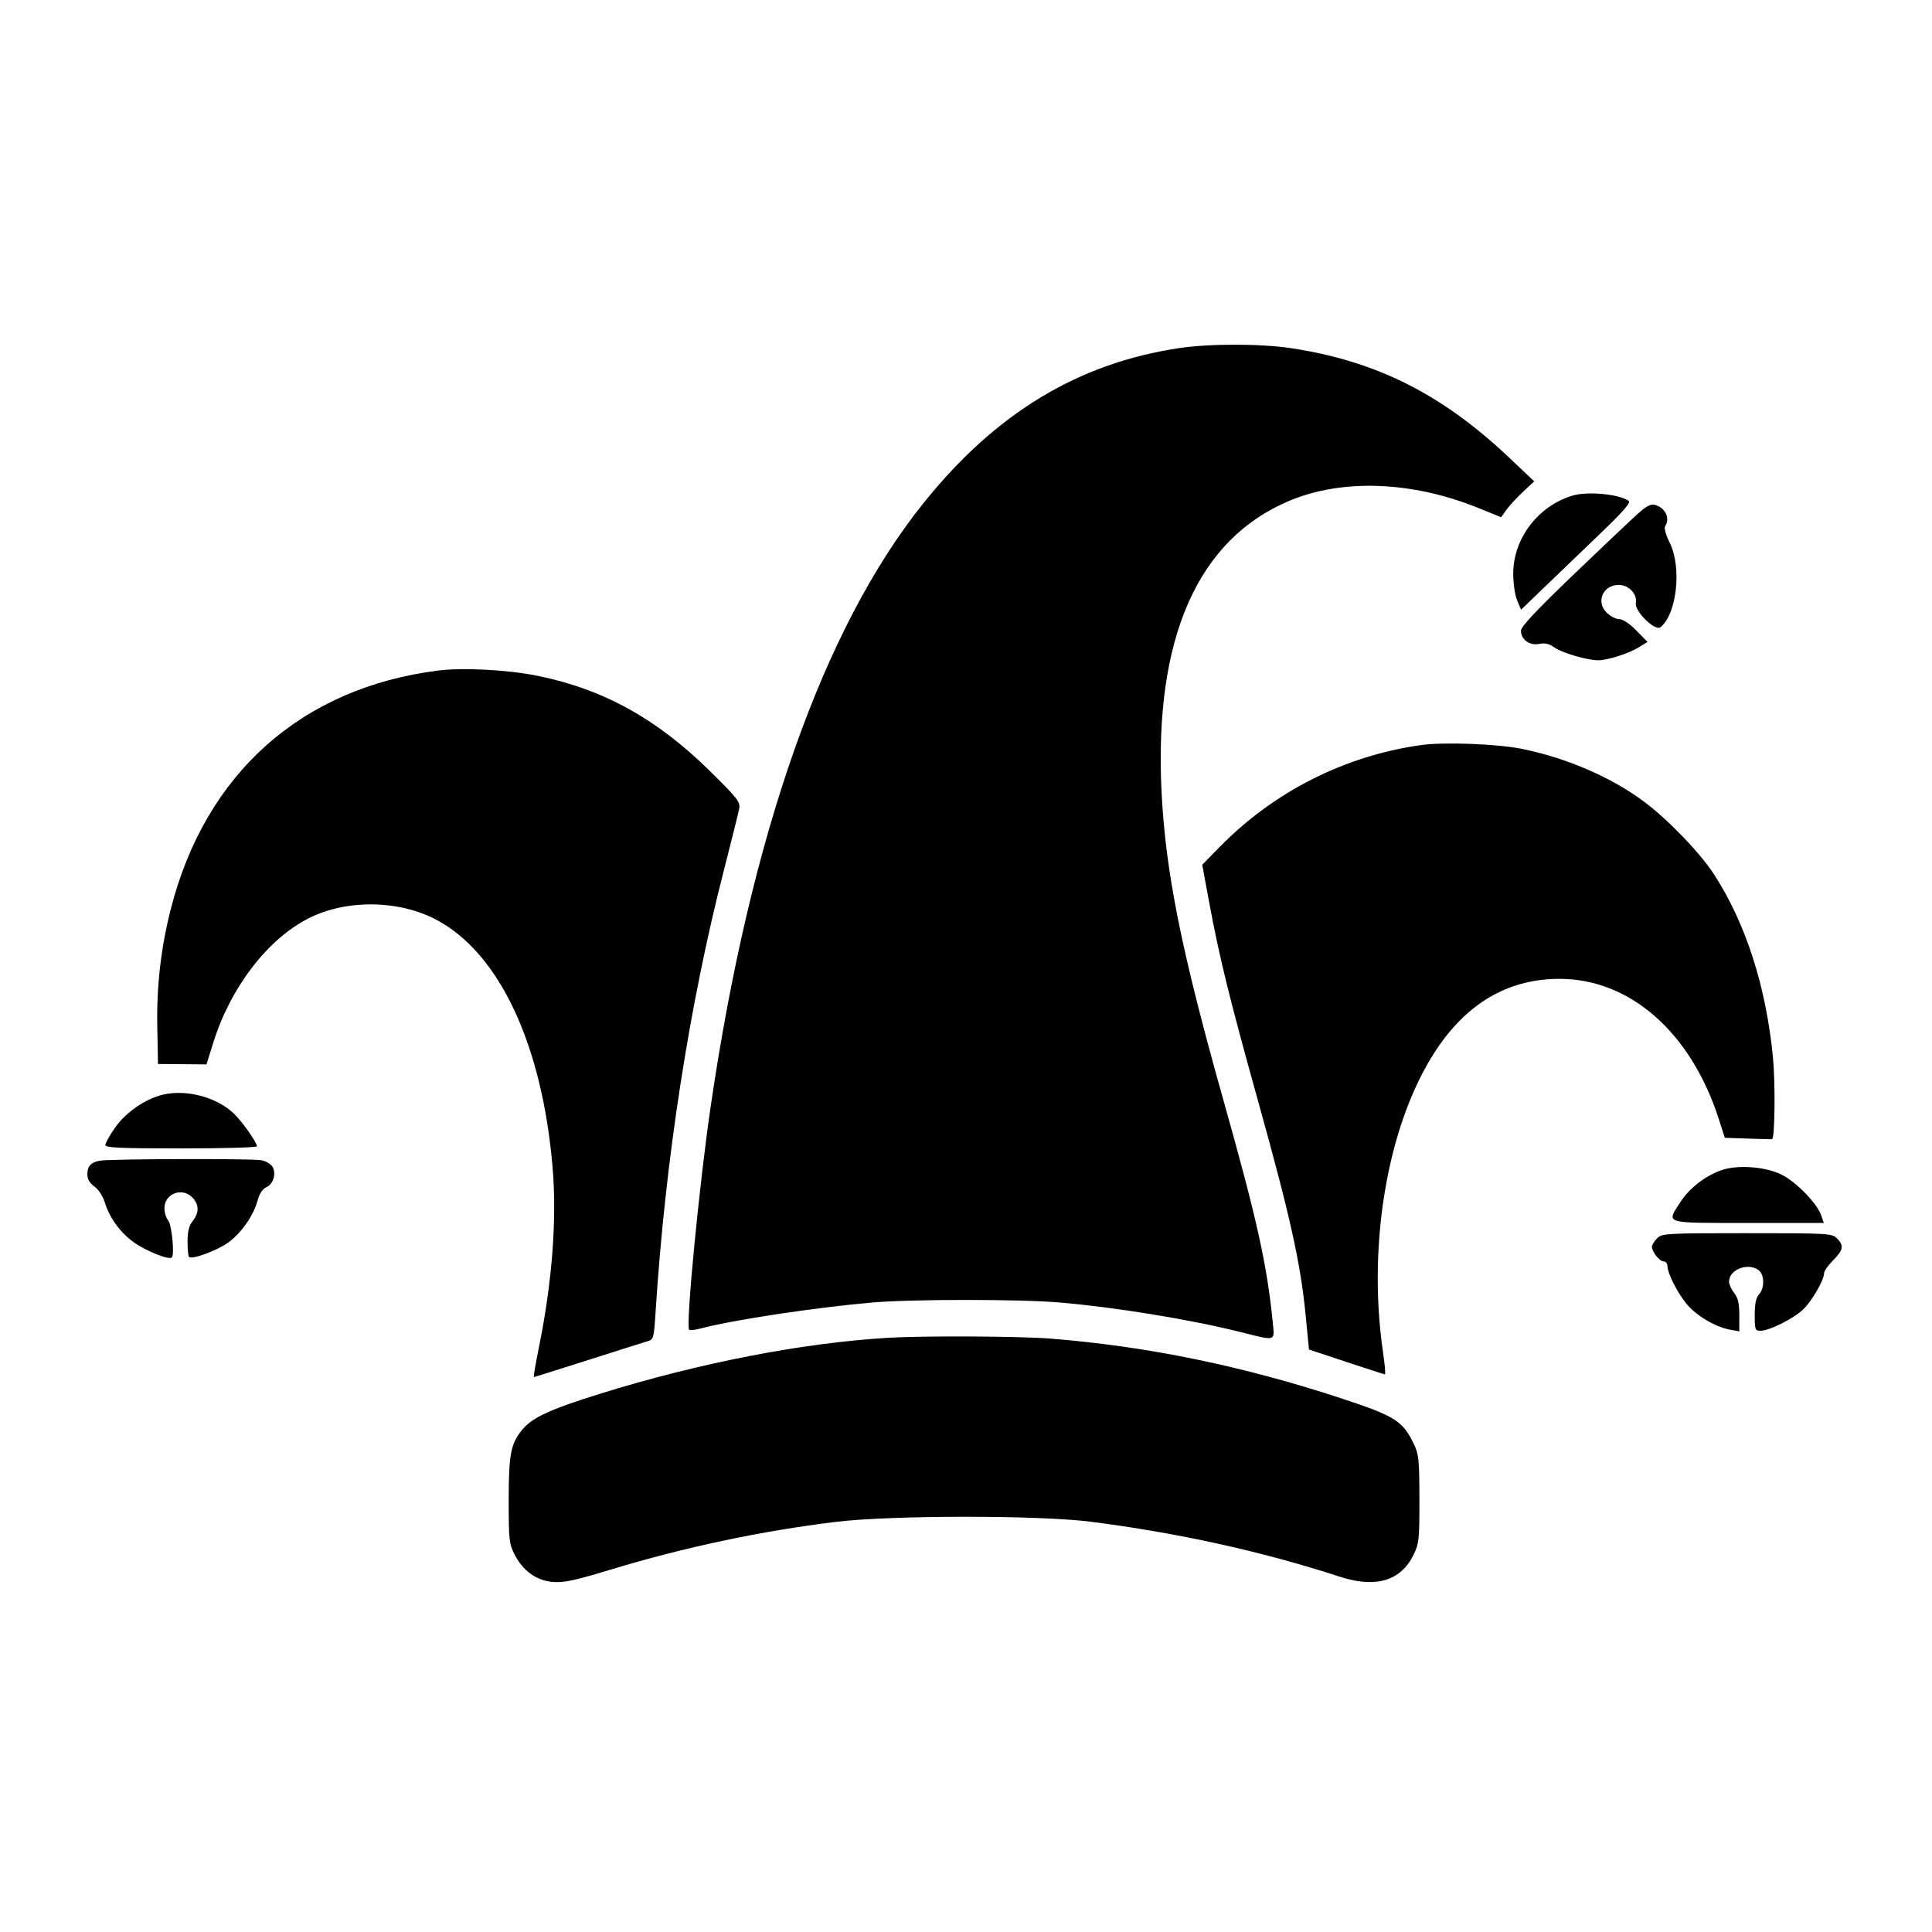
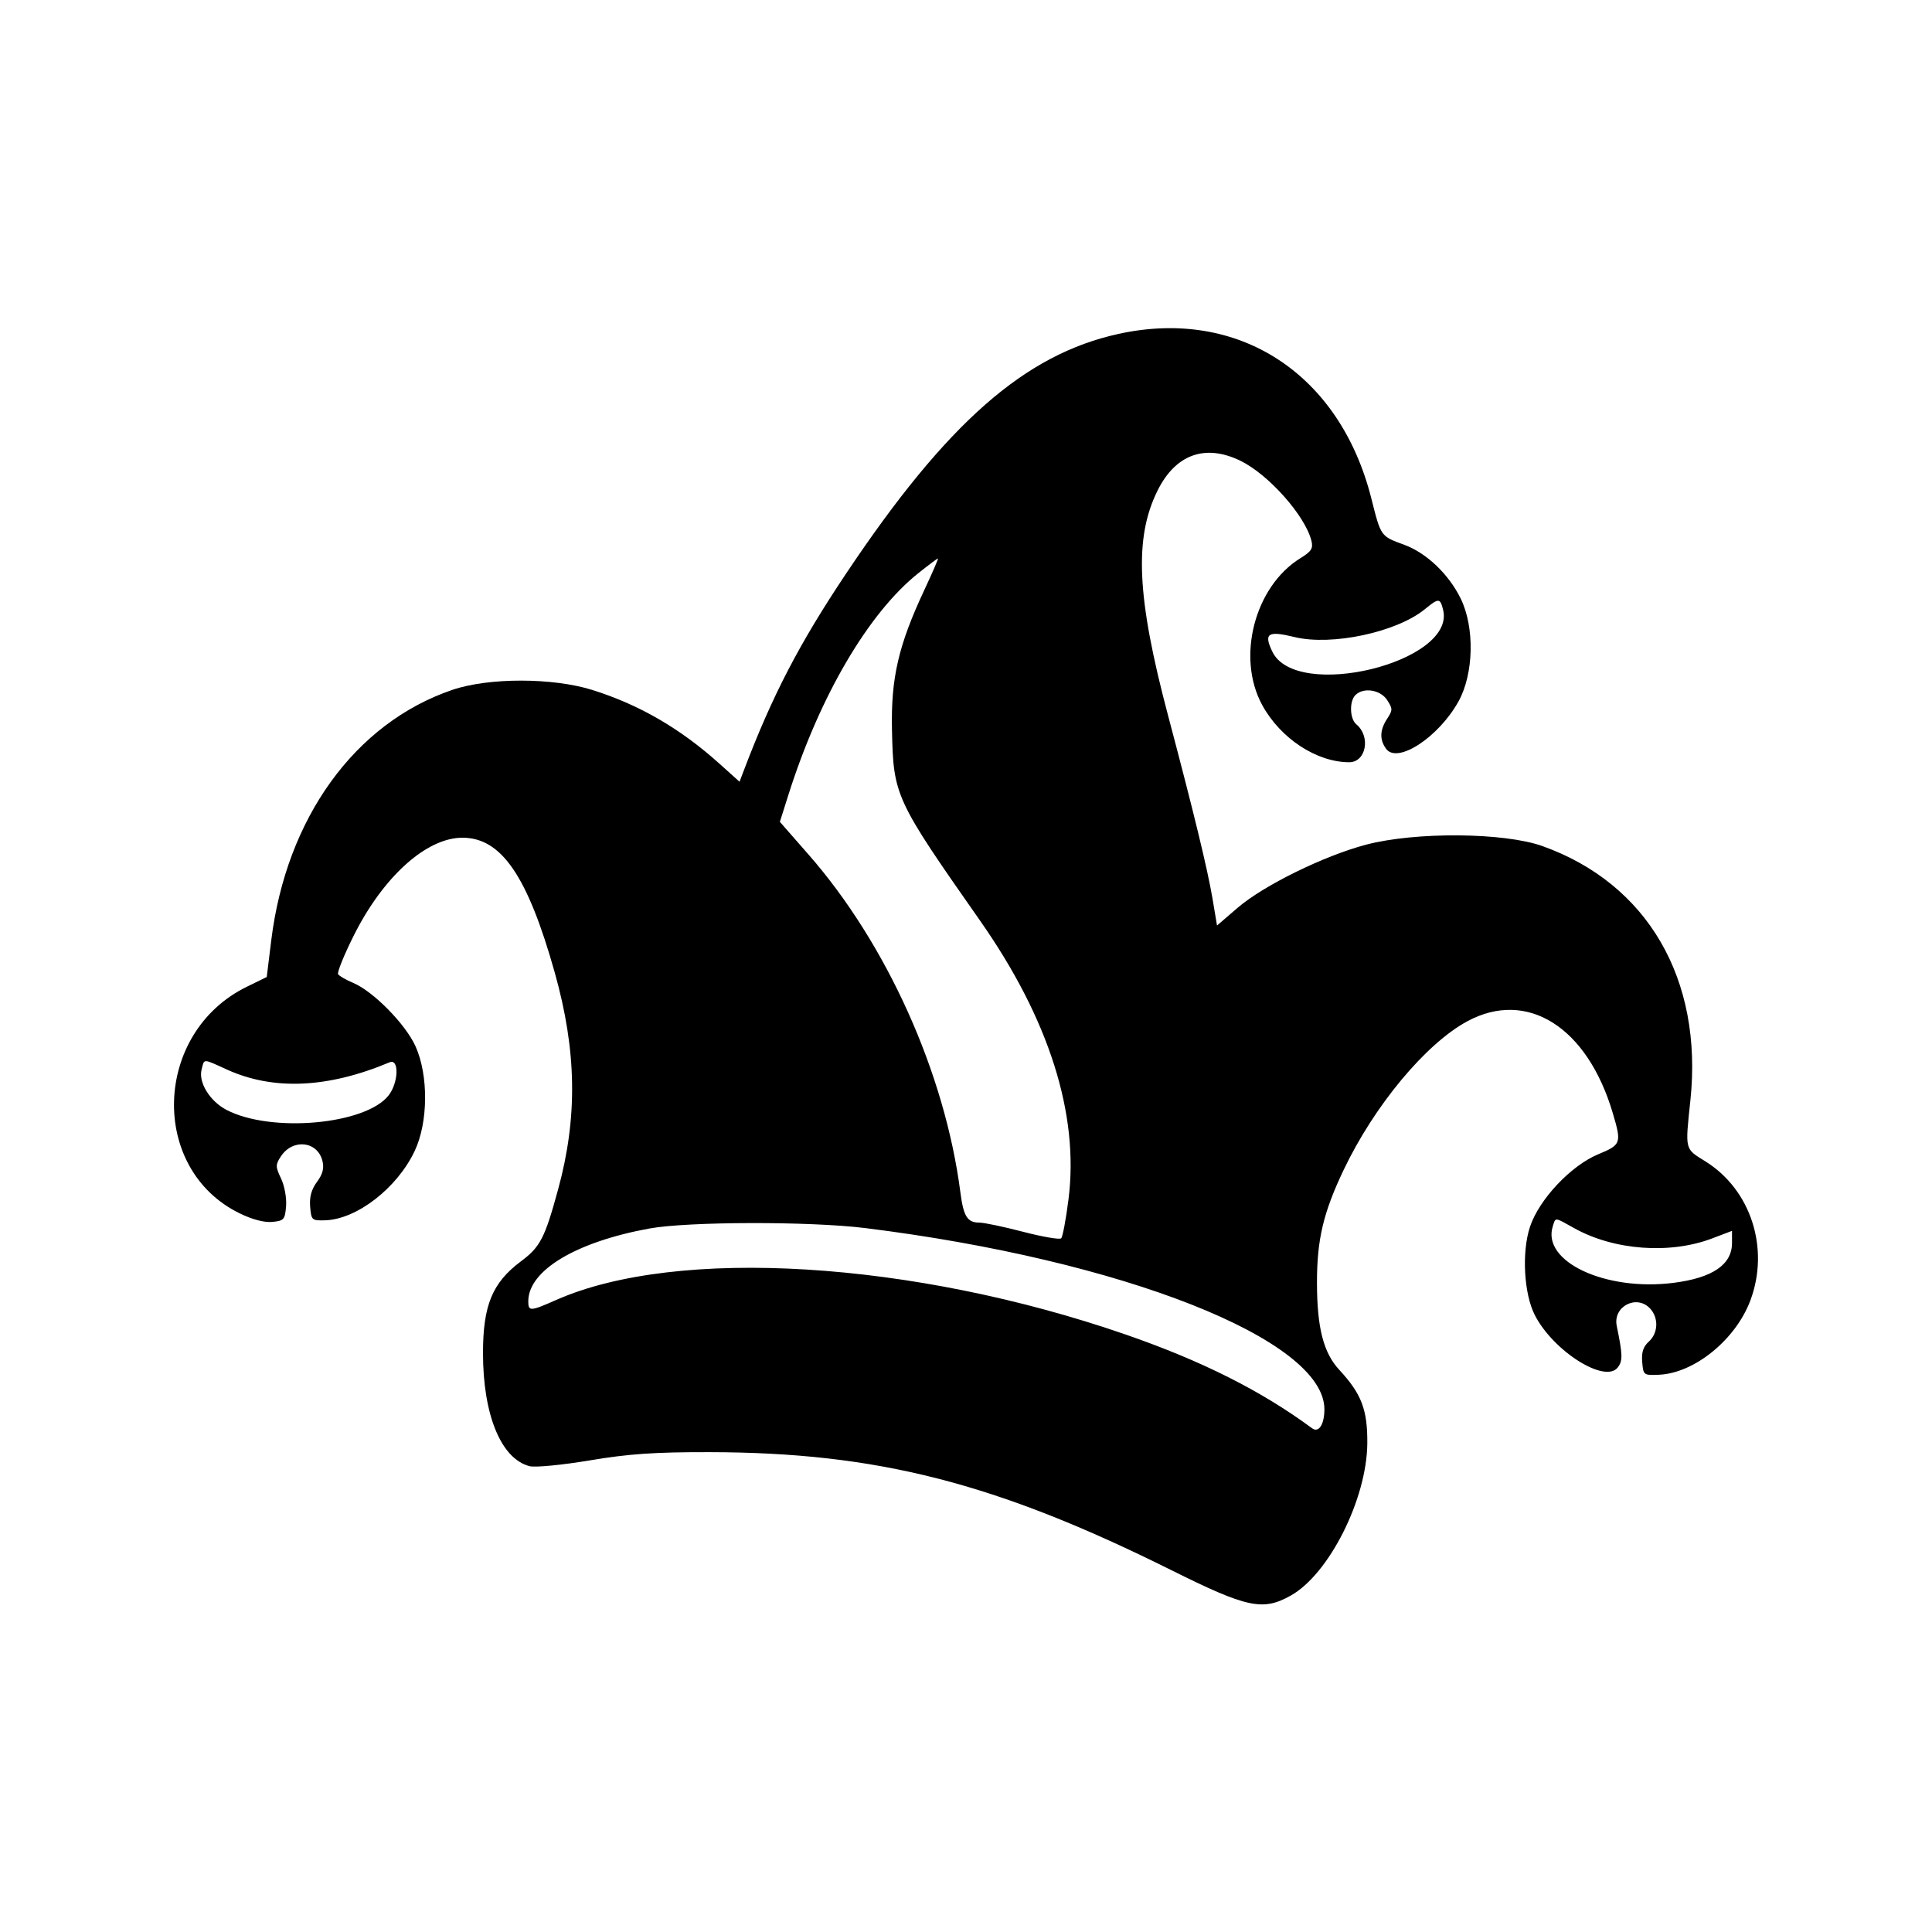
- <svg xmlns="http://www.w3.org/2000/svg" width="100%" viewBox="137 137 752 752" version="1.1">
-   <path d="M 596 272.490 C 556.573 278.385, 524.488 297.842, 496.396 332.894 C 457.385 381.568, 429.059 461.979, 413.575 568 C 409.096 598.663, 403.850 653.183, 405.243 654.577 C 405.548 654.882, 407.531 654.670, 409.649 654.106 C 422.148 650.779, 454.324 645.908, 476.500 643.986 C 491.902 642.651, 533.987 642.644, 549.500 643.975 C 571.512 645.862, 600.606 650.632, 620.181 655.562 C 633.675 658.960, 633.126 659.109, 632.453 652.250 C 630.206 629.342, 626.292 611.687, 612.996 564.500 C 596.815 507.070, 590.641 476.211, 589.113 445.125 C 586.178 385.424, 603.127 346.903, 638.929 331.902 C 659.540 323.266, 686.660 324.295, 712.326 334.686 L 721.294 338.317 723.367 335.408 C 724.507 333.809, 727.405 330.669, 729.807 328.430 L 734.174 324.360 724.448 315.156 C 698.258 290.370, 672.637 277.510, 639.500 272.518 C 627.635 270.731, 607.851 270.718, 596 272.490 M 748.994 329.934 C 735.594 334.010, 726.002 346.670, 726.001 360.282 C 726 364.083, 726.667 368.660, 727.516 370.693 L 729.033 374.323 737.266 366.407 C 741.795 362.053, 751.525 352.708, 758.888 345.640 C 769.020 335.915, 771.939 332.572, 770.888 331.898 C 766.748 329.241, 754.796 328.169, 748.994 329.934 M 774.807 336.697 C 772.438 338.784, 761.163 349.446, 749.750 360.391 C 735.069 374.470, 729 380.934, 729 382.490 C 729 385.927, 732.368 388.376, 736.075 387.635 C 738.336 387.183, 739.974 387.557, 741.979 388.985 C 744.968 391.114, 754.782 394, 759.029 394 C 762.737 394, 770.908 391.396, 774.889 388.946 L 778.279 386.860 773.931 382.430 C 771.246 379.694, 768.690 378, 767.246 378 C 765.961 378, 763.761 376.852, 762.359 375.450 C 758.075 371.165, 760.937 364.667, 767.108 364.667 C 770.948 364.667, 774.372 368.276, 773.727 371.645 C 773.110 374.873, 781.251 382.867, 783.366 381.111 C 789.711 375.846, 791.657 357.861, 786.920 348.284 C 785.359 345.130, 784.662 342.561, 785.155 341.784 C 787.109 338.704, 785.247 334.720, 781.307 333.552 C 779.651 333.061, 778.060 333.831, 774.807 336.697 M 307.609 397.995 C 254.354 404.696, 216.920 438.082, 203.471 490.871 C 199.607 506.041, 197.910 520.913, 198.221 536.874 L 198.500 551.139 207.933 551.218 L 217.367 551.298 219.993 542.899 C 226.753 521.283, 241.119 502.547, 257.174 494.412 C 271.832 486.984, 292.313 487.252, 306.969 495.064 C 331.338 508.053, 347.954 543.418, 352.058 591.035 C 353.817 611.444, 351.968 635.859, 346.703 661.750 C 345.444 667.938, 344.591 673, 344.807 673 C 345.023 673, 354.492 670.030, 365.850 666.401 C 377.207 662.771, 387.625 659.473, 389 659.070 C 391.410 658.365, 391.525 657.945, 392.193 647.419 C 395.910 588.867, 405.302 528.118, 418.694 476 C 421.733 464.175, 424.450 453.233, 424.733 451.684 C 425.193 449.160, 424.012 447.650, 413.373 437.164 C 392.661 416.749, 371.916 405.281, 346.234 400.048 C 334.743 397.707, 317.276 396.778, 307.609 397.995 M 690.084 427.014 C 660.397 431.183, 632.818 445.145, 611.725 466.682 L 604.951 473.600 607.435 487.051 C 611.595 509.573, 615.331 524.789, 626.941 566.500 C 639.213 610.589, 643.242 628.772, 645.198 648.891 L 646.500 662.283 661 667.093 C 668.975 669.738, 675.746 671.925, 676.047 671.951 C 676.347 671.978, 676.044 668.288, 675.372 663.750 C 668.857 619.728, 677.781 571.286, 697.539 543.430 C 709.537 526.513, 725.092 518, 744 518 C 771.507 518, 795.223 538.901, 806.049 572.684 L 808.351 579.867 817.425 580.184 C 822.416 580.358, 826.628 580.448, 826.784 580.383 C 827.847 579.943, 828.057 558.386, 827.094 548.557 C 824.375 520.802, 816.473 496.280, 804.129 477.287 C 798.693 468.922, 786.185 455.933, 776.911 449.023 C 764.173 439.530, 747.053 432.121, 729.500 428.504 C 719.981 426.542, 699.073 425.752, 690.084 427.014 M 200.410 563.080 C 193.574 564.709, 185.925 569.981, 181.781 575.921 C 179.702 578.902, 178 581.940, 178 582.671 C 178 583.746, 183.629 584, 207.500 584 C 223.725 584, 237 583.638, 237 583.196 C 237 581.635, 231.218 573.460, 227.880 570.301 C 221.239 564.016, 209.470 560.922, 200.410 563.080 M 176 588.772 C 172.400 589.376, 171 590.855, 171 594.054 C 171 595.975, 171.870 597.486, 173.750 598.832 C 175.332 599.965, 177.040 602.566, 177.772 604.955 C 179.616 610.978, 183.641 616.568, 188.899 620.411 C 193.615 623.857, 202.781 627.552, 203.882 626.451 C 205.025 625.308, 203.827 613.517, 202.406 611.921 C 201.633 611.053, 201 608.941, 201 607.228 C 201 601.543, 208.019 598.957, 211.961 603.189 C 214.541 605.957, 214.554 609.026, 212 612.273 C 210.558 614.106, 210 616.330, 210 620.241 C 210 623.225, 210.264 625.931, 210.587 626.254 C 211.694 627.361, 221.480 623.780, 225.774 620.696 C 230.845 617.054, 235.679 610.159, 237.250 604.325 C 237.977 601.627, 239.183 599.782, 240.660 599.109 C 243.372 597.873, 244.590 593.971, 243.121 591.225 C 242.543 590.147, 240.593 588.967, 238.786 588.603 C 235.319 587.905, 180.282 588.053, 176 588.772 M 807.396 592.358 C 801.108 594.418, 794.594 599.399, 791.131 604.795 C 785.556 613.484, 784.002 613, 817.448 613 L 846.896 613 845.850 609.999 C 844.239 605.378, 836.284 597.179, 830.608 594.289 C 824.470 591.163, 813.763 590.273, 807.396 592.358 M 782 619 C 780.900 620.100, 780 621.575, 780 622.277 C 780 624.281, 782.961 628, 784.557 628 C 785.351 628, 786.010 628.788, 786.022 629.750 C 786.058 632.590, 789.821 640.075, 793.423 644.471 C 797.171 649.045, 804.587 653.477, 810.250 654.527 L 814 655.223 814 649.019 C 814 644.330, 813.512 642.195, 812 640.273 C 810.900 638.874, 810 636.891, 810 635.865 C 810 631.176, 817.304 628.308, 821.476 631.358 C 823.816 633.070, 823.923 638.323, 821.667 640.816 C 820.490 642.116, 820 644.472, 820 648.829 C 820 654.565, 820.159 654.999, 822.250 654.990 C 825.682 654.975, 835.095 650.265, 838.839 646.689 C 842.273 643.410, 847 635.229, 847 632.567 C 847 631.742, 848.575 629.492, 850.500 627.567 C 854.510 623.556, 854.815 621.815, 852 619 C 850.081 617.081, 848.667 617, 817 617 C 785.333 617, 783.919 617.081, 782 619 M 483 657.694 C 449.394 659.677, 409.370 667.434, 370.615 679.477 C 351.299 685.479, 344.168 688.760, 340.340 693.403 C 335.775 698.942, 335 702.968, 335 721.154 C 335 736.213, 335.187 737.942, 337.250 741.980 C 340.569 748.476, 345.809 752.241, 352.240 752.751 C 356.488 753.088, 360.771 752.175, 374.500 748.006 C 403.374 739.238, 433.267 732.900, 462.500 729.348 C 483.866 726.752, 541.323 726.725, 561.500 729.301 C 595.618 733.658, 628.414 740.893, 658.350 750.668 C 672.364 755.244, 682.164 752.399, 687.129 742.316 C 689.345 737.815, 689.499 736.387, 689.481 720.500 C 689.463 705.122, 689.254 703.071, 687.289 699 C 682.978 690.069, 680.024 688.202, 659.471 681.417 C 620.885 668.678, 583.370 660.966, 545.605 658.010 C 533.855 657.090, 496.444 656.901, 483 657.694" stroke="none" fill="#000000" fill-rule="evenodd" />
+ <svg xmlns="http://www.w3.org/2000/svg" viewBox="0 0 512 512">
+   <path fill="#000000" fill-rule="evenodd" d="M 296.500 88.468 C 271.563 93.907, 250.938 112.036, 224.225 152 C 211.753 170.658, 204.647 184.350, 197.061 204.336 L 195.984 207.171 190.742 202.455 C 180.303 193.065, 169.458 186.767, 156.975 182.847 C 146.491 179.555, 129.494 179.544, 119.875 182.822 C 94.060 191.620, 75.866 216.794, 71.880 249.230 L 70.690 258.917 65.405 261.503 C 40.596 273.640, 39.446 309.775, 63.494 321.541 C 66.854 323.185, 70.039 324.023, 72.154 323.821 C 75.248 323.524, 75.524 323.210, 75.816 319.650 C 75.993 317.505, 75.405 314.267, 74.491 312.339 C 72.988 309.172, 72.983 308.675, 74.437 306.456 C 77.567 301.679, 84.127 302.387, 85.447 307.644 C 85.936 309.595, 85.537 311.135, 84.004 313.209 C 82.532 315.199, 81.978 317.211, 82.192 319.788 C 82.488 323.355, 82.642 323.496, 86.132 323.396 C 94.534 323.157, 105.254 314.862, 109.906 305 C 113.484 297.415, 113.583 285.005, 110.127 277.298 C 107.496 271.429, 98.908 262.695, 93.579 260.469 C 91.686 259.678, 89.897 258.642, 89.603 258.167 C 89.310 257.692, 91.161 253.114, 93.718 247.993 C 101.535 232.333, 113.010 221.995, 122.566 222.004 C 132.877 222.014, 139.811 232.141, 147.003 257.696 C 152.852 278.478, 153.127 296.084, 147.904 315.209 C 144.374 328.135, 143.184 330.436, 138.051 334.268 C 130.476 339.923, 128 345.914, 128 358.591 C 128 375.006, 132.815 386.660, 140.381 388.559 C 141.859 388.930, 149.008 388.238, 156.283 387.020 C 166.680 385.279, 173.447 384.813, 188 384.836 C 232.438 384.907, 263.869 392.934, 310.390 416.094 C 330.530 426.121, 334.668 427.001, 342.078 422.836 C 352.231 417.130, 362.231 397.233, 362.351 382.500 C 362.424 373.600, 360.812 369.374, 354.923 363.024 C 350.729 358.501, 349.027 351.861, 349.012 339.960 C 348.998 328.528, 350.687 321.365, 356.059 310.084 C 364.203 292.983, 377.835 276.594, 388.865 270.644 C 404.698 262.103, 420.628 272.146, 427.388 294.932 C 429.779 302.989, 429.647 303.364, 423.531 305.899 C 416.321 308.887, 407.870 317.865, 405.473 325.083 C 403.237 331.812, 403.837 342.849, 406.747 348.525 C 411.676 358.137, 425.457 366.787, 428.762 362.341 C 430.070 360.582, 430.026 359.029, 428.452 351.374 C 427.388 346.196, 433.804 342.916, 437.345 346.829 C 439.604 349.325, 439.425 353.306, 436.951 355.544 C 435.468 356.886, 434.985 358.378, 435.201 360.949 C 435.494 364.431, 435.581 364.497, 439.642 364.321 C 449.035 363.916, 459.978 355.021, 463.865 344.631 C 469.033 330.817, 464.002 315.270, 451.934 307.768 C 446.421 304.341, 446.568 304.943, 447.971 291.604 C 451.351 259.478, 436.600 234.143, 408.733 224.212 C 398.561 220.587, 375.042 220.407, 362 223.855 C 350.851 226.802, 334.886 234.645, 328.011 240.552 L 322.522 245.268 321.345 238.235 C 320.046 230.478, 316.380 215.369, 309.518 189.500 C 301.249 158.325, 300.520 142.564, 306.766 130 C 311.536 120.404, 319.365 117.578, 328.684 122.089 C 336.143 125.700, 345.866 136.634, 347.536 143.288 C 348.048 145.327, 347.553 146.113, 344.614 147.929 C 332.480 155.429, 327.597 174.232, 334.505 186.859 C 339.346 195.708, 348.926 202, 357.559 202 C 362.037 202, 363.313 195.164, 359.436 191.947 C 357.691 190.499, 357.550 185.850, 359.200 184.200 C 361.319 182.081, 365.807 182.776, 367.592 185.500 C 369.101 187.804, 369.103 188.193, 367.615 190.465 C 365.651 193.462, 365.561 196.017, 367.333 198.441 C 370.327 202.535, 381.266 195.366, 386.532 185.859 C 390.586 178.538, 390.835 166.211, 387.081 158.585 C 383.914 152.150, 378.030 146.543, 372.192 144.395 C 365.836 142.057, 365.994 142.280, 363.413 132.068 C 355.054 99, 328.259 81.541, 296.500 88.468 Z M 243.381 151.887 C 230.142 162.432, 217.218 184.478, 208.934 210.649 L 206.672 217.797 214.224 226.412 C 235.026 250.142, 250.433 284.401, 254.514 316 C 255.335 322.359, 256.360 324, 259.512 324 C 260.759 324, 265.991 325.097, 271.139 326.438 C 276.288 327.779, 280.826 328.555, 281.224 328.164 C 281.622 327.772, 282.498 323.094, 283.171 317.767 C 286.008 295.307, 278.001 270.070, 259.792 244.076 C 237.154 211.759, 236.769 210.927, 236.383 193.500 C 236.078 179.700, 238.087 171.010, 244.993 156.273 C 247.126 151.723, 248.733 148, 248.566 148 C 248.398 148, 246.065 149.749, 243.381 151.887 Z M 377.572 161.465 C 370.121 167.556, 352.893 171.228, 343.048 168.823 C 335.975 167.095, 334.852 167.832, 337.175 172.680 C 343.510 185.896, 385.924 175.500, 382.433 161.587 C 381.643 158.441, 381.283 158.432, 377.572 161.465 Z M 53.416 283.480 C 52.558 286.896, 55.651 291.864, 60.058 294.151 C 71.888 300.288, 96.885 298.046, 102.977 290.302 C 105.626 286.935, 105.827 280.439, 103.250 281.521 C 86.883 288.394, 72.445 289.036, 60.129 283.440 C 53.614 280.480, 54.169 280.477, 53.416 283.480 Z M 411.500 325 C 408.537 334.334, 425.470 342.255, 443.500 339.968 C 453.839 338.657, 459 335.141, 459 329.409 L 459 326.192 453.750 328.190 C 442.541 332.455, 427.685 331.349, 417.160 325.466 C 411.867 322.507, 412.280 322.541, 411.500 325 Z M 172.103 325.566 C 152.603 329.124, 140 336.702, 140 344.868 C 140 347.566, 140.529 347.541, 147.369 344.515 C 179.463 330.322, 241.895 334.121, 298.435 353.707 C 318.558 360.678, 334.300 368.600, 347.703 378.500 C 349.474 379.808, 350.966 377.531, 350.980 373.500 C 351.042 355.032, 297.574 333.924, 229.267 325.450 C 214.644 323.636, 182.320 323.702, 172.103 325.566 Z" />
</svg>
